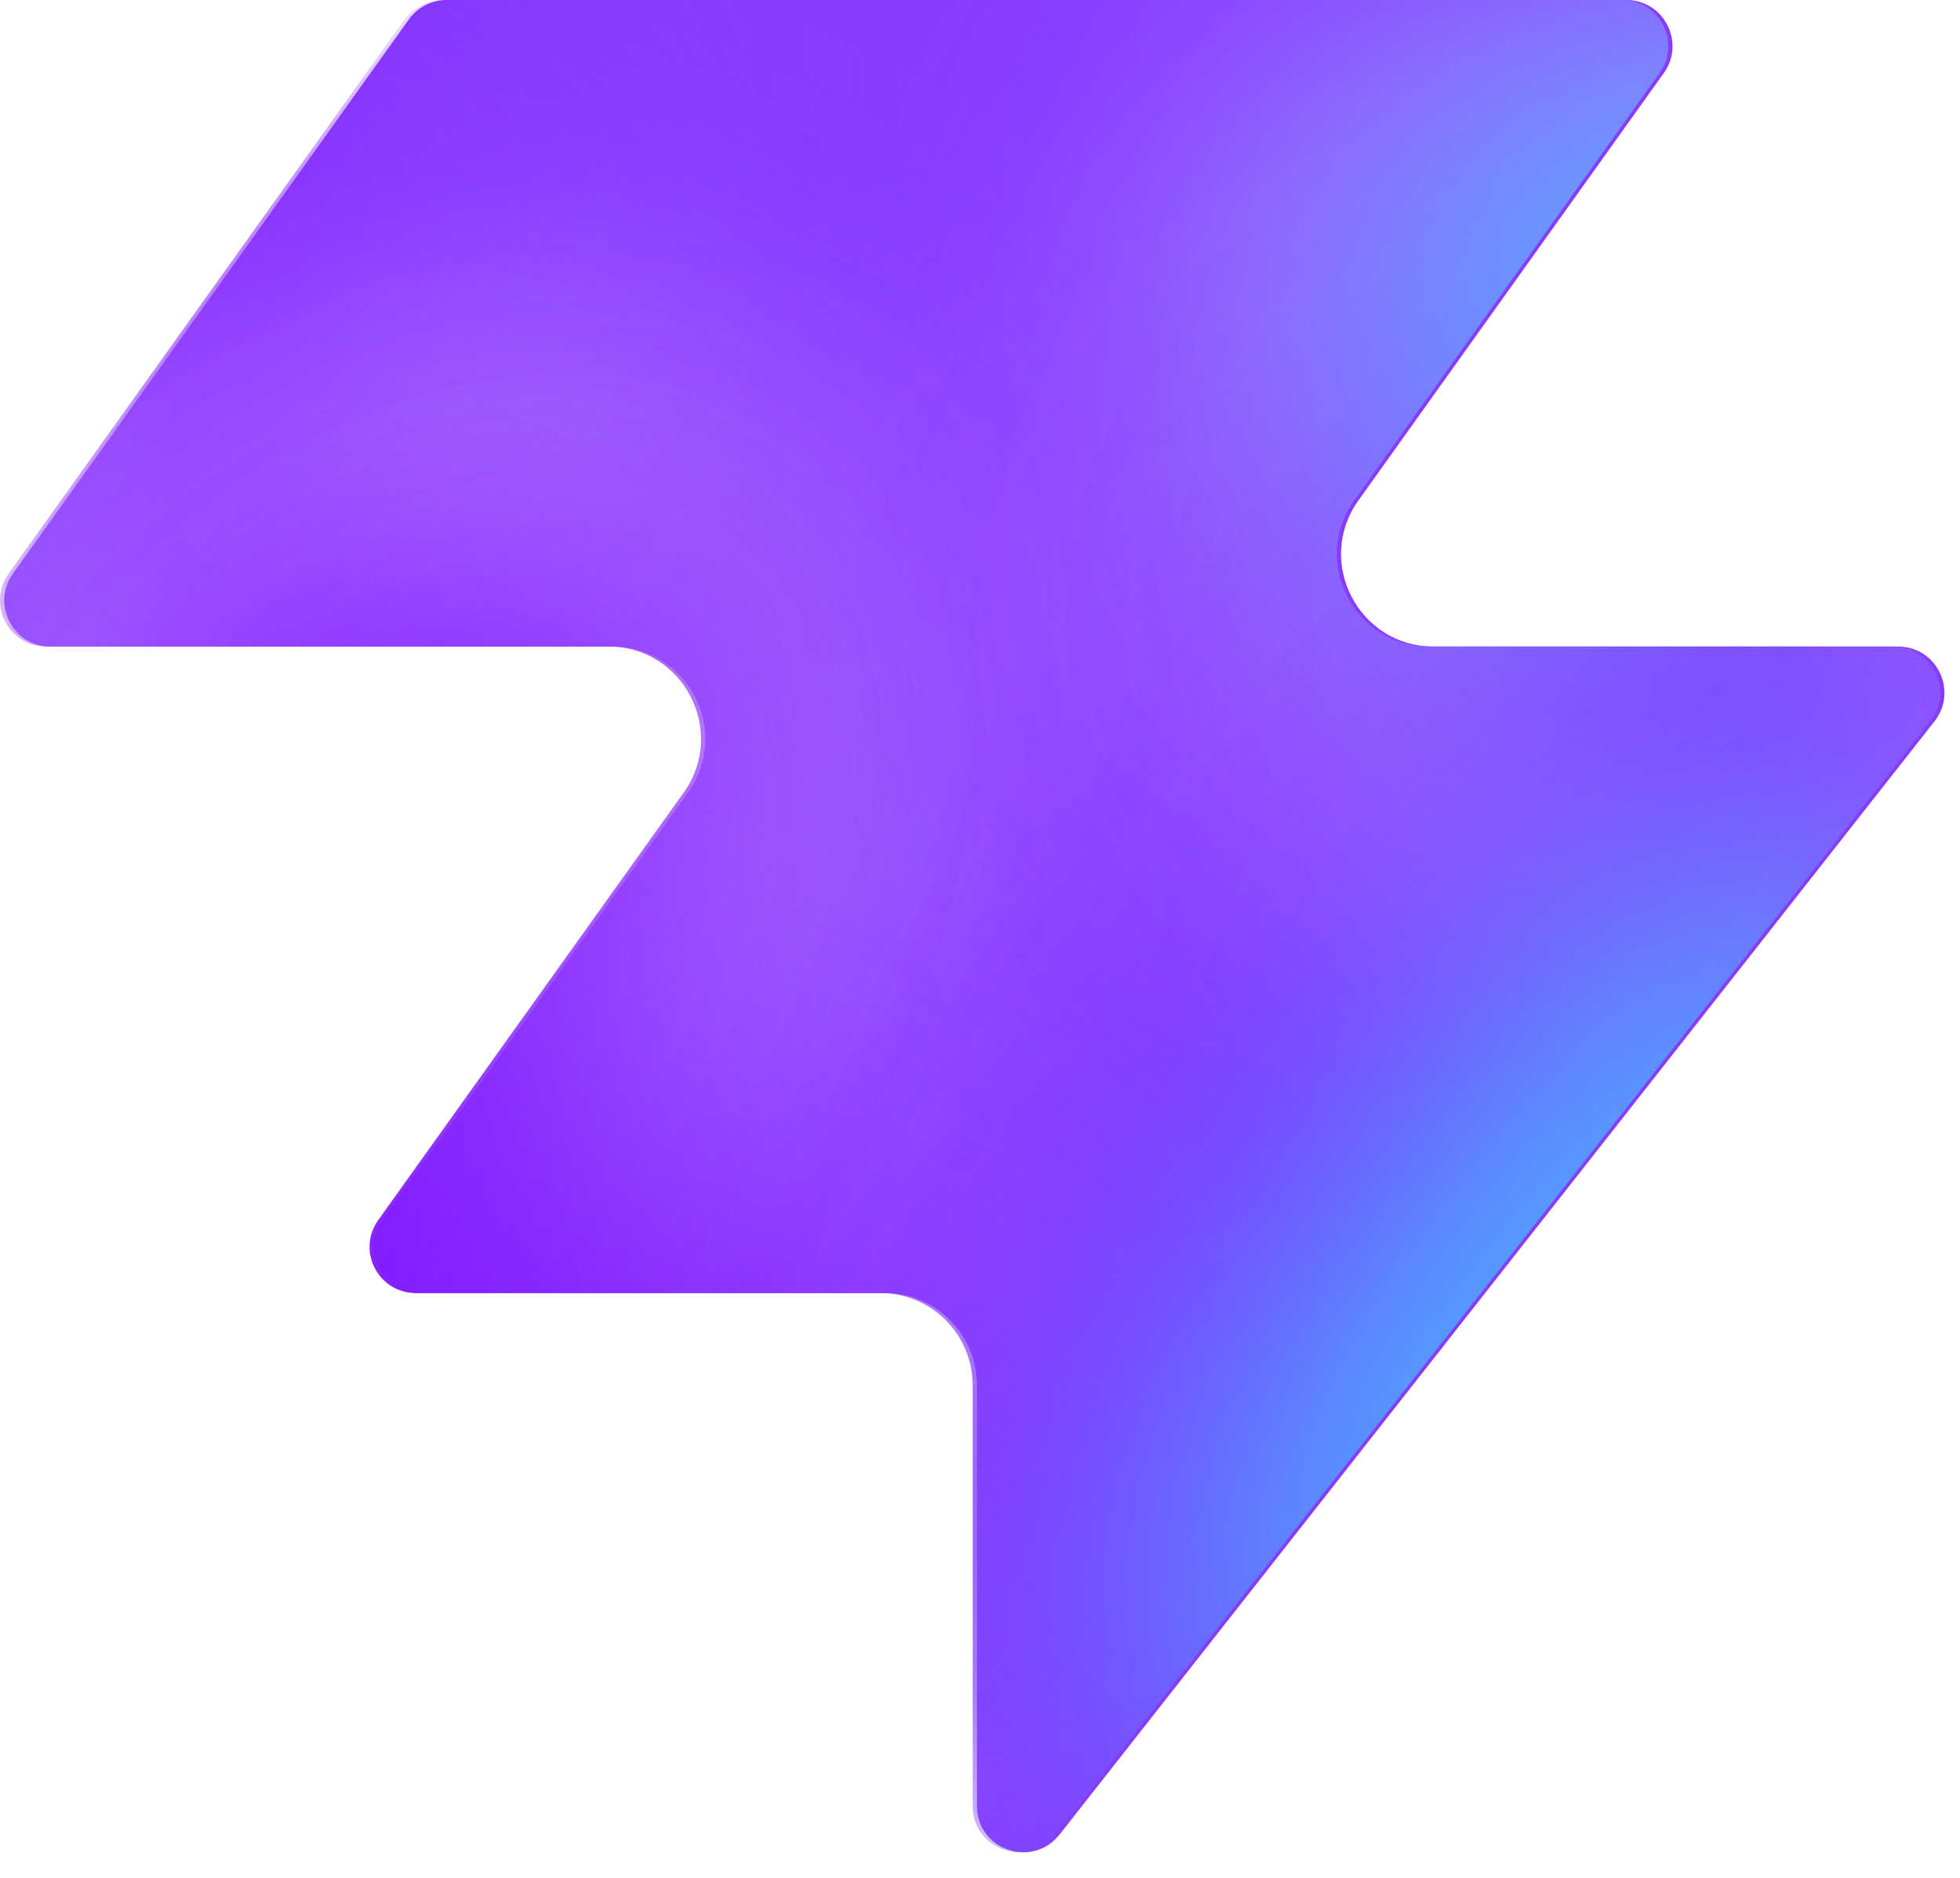
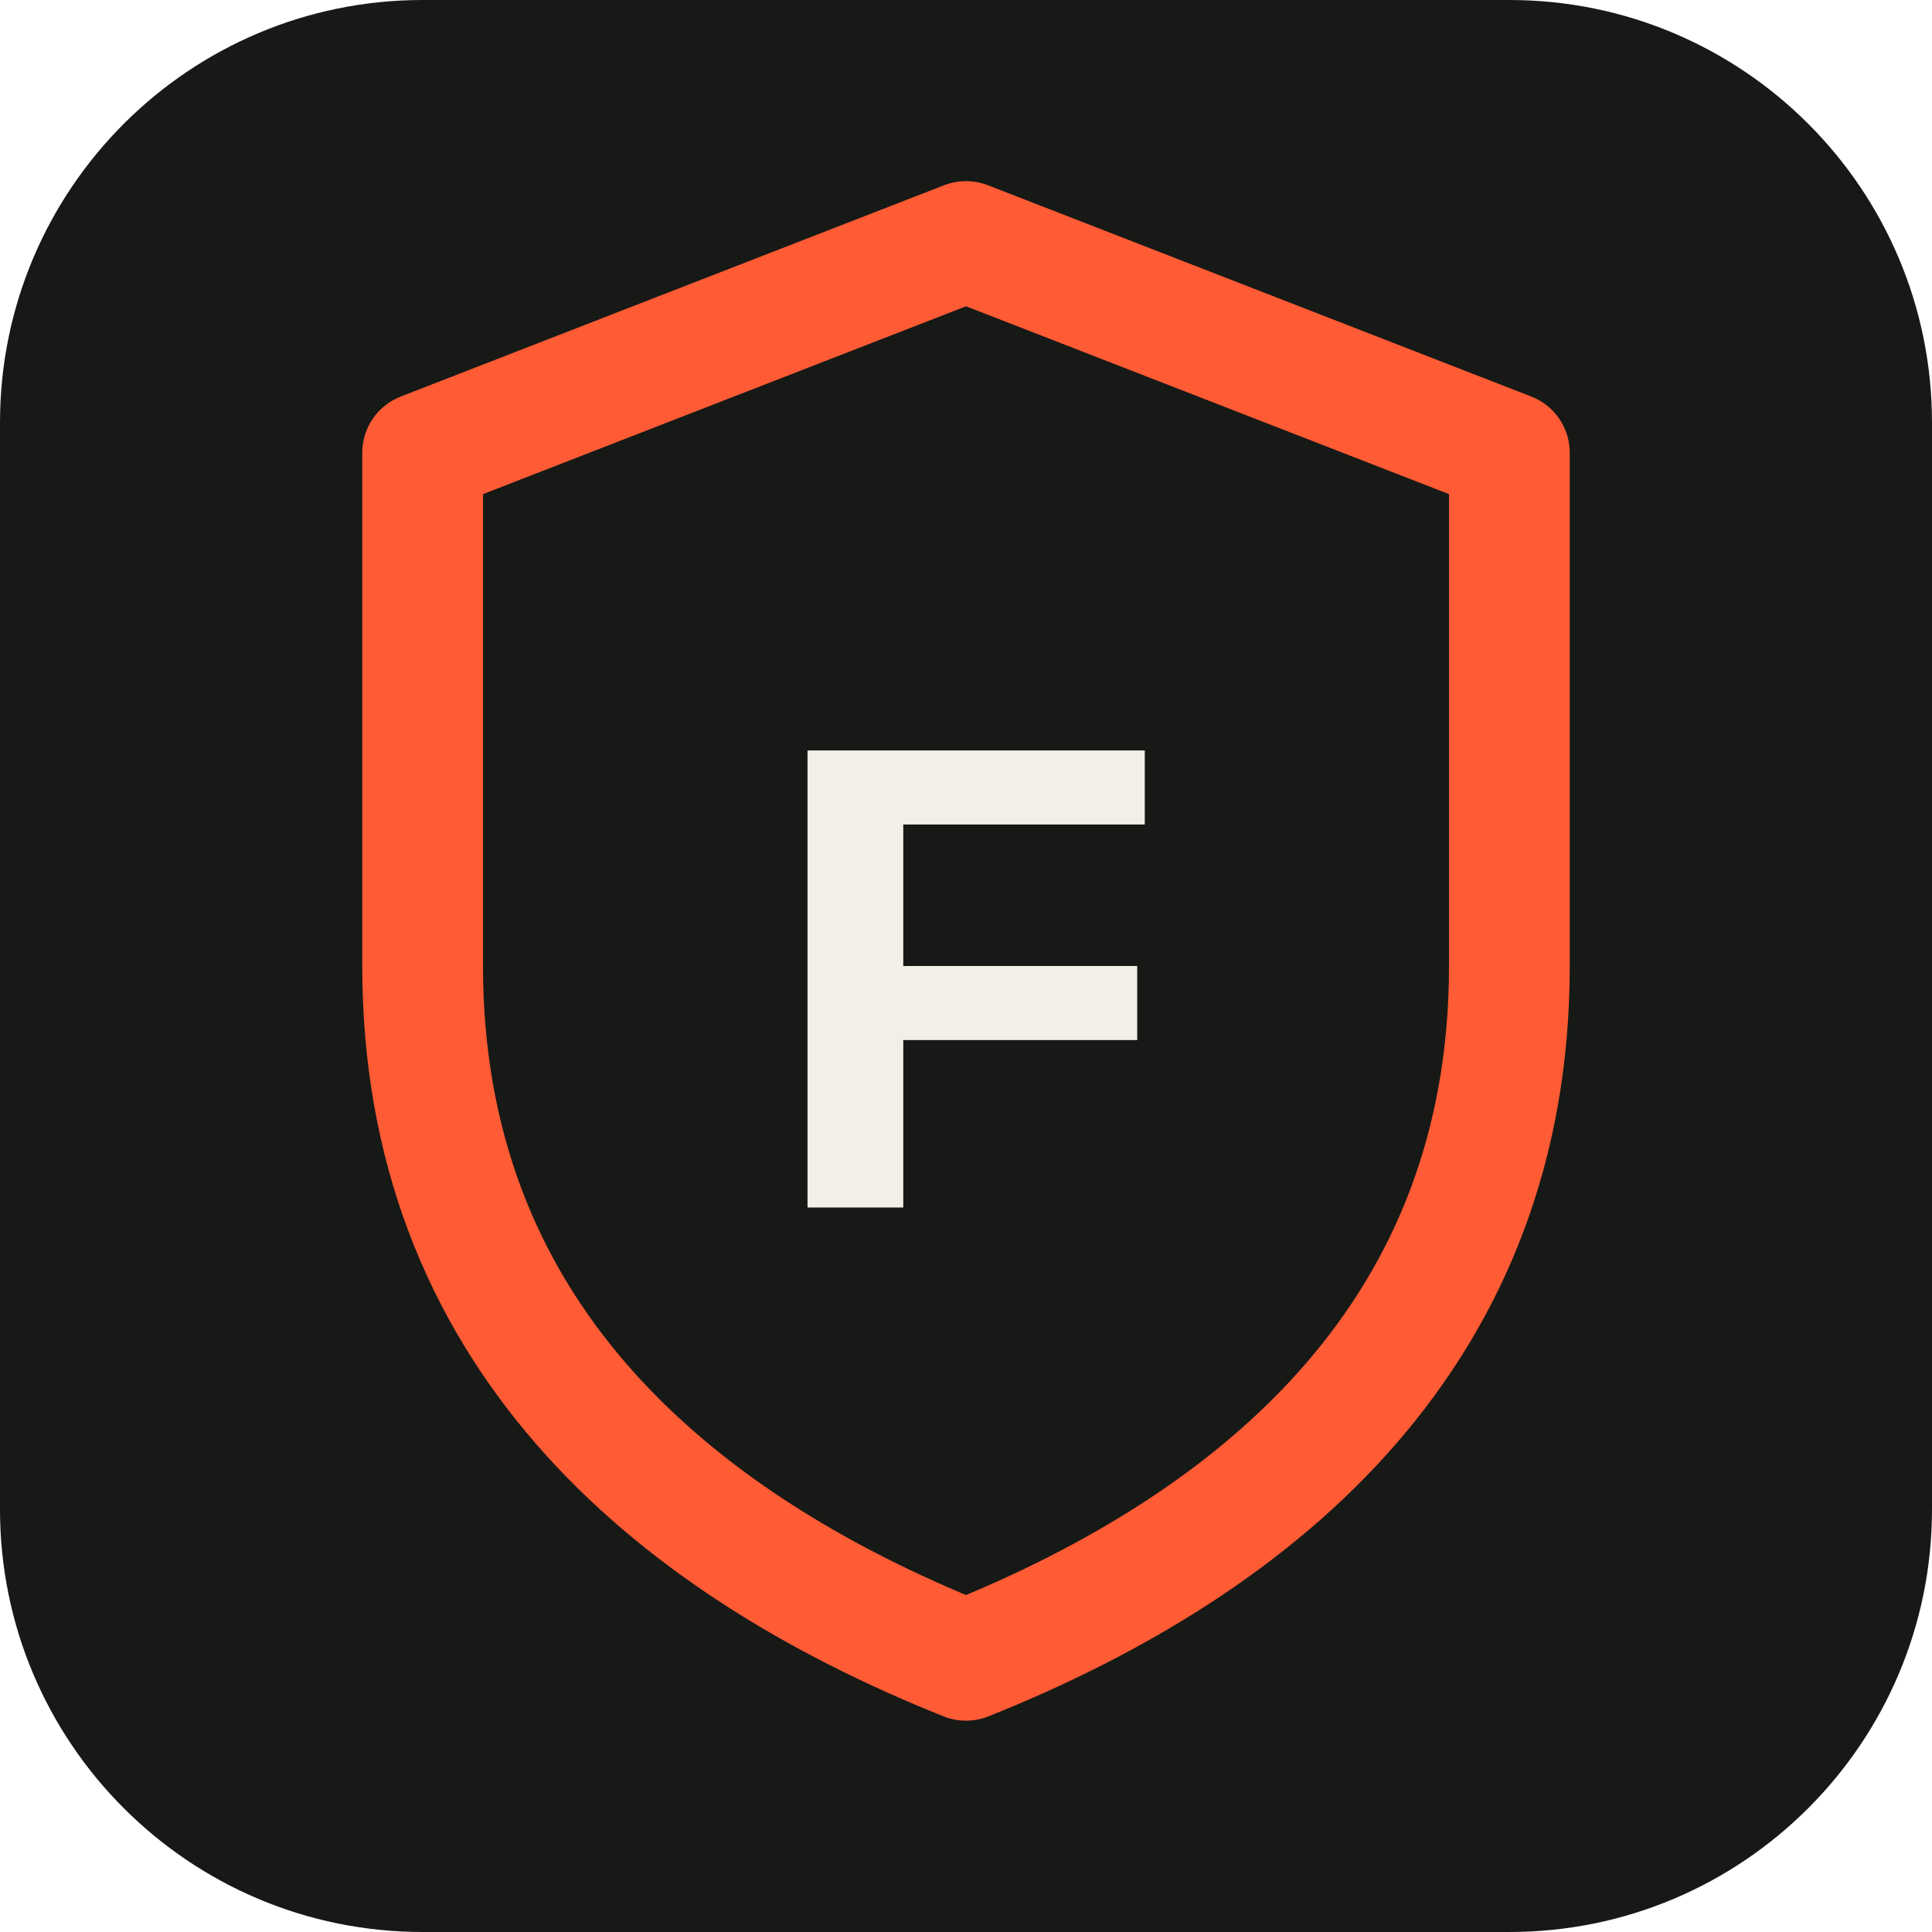
- <svg xmlns="http://www.w3.org/2000/svg" width="48" height="46" fill="none" viewBox="0 0 48 46">
-   <path fill="#863bff" d="M25.946 44.938c-.664.845-2.021.375-2.021-.698V33.937a2.26 2.26 0 0 0-2.262-2.262H10.287c-.92 0-1.456-1.04-.92-1.788l7.48-10.471c1.07-1.497 0-3.578-1.842-3.578H1.237c-.92 0-1.456-1.04-.92-1.788L10.013.474c.214-.297.556-.474.92-.474h28.894c.92 0 1.456 1.04.92 1.788l-7.48 10.471c-1.07 1.498 0 3.579 1.842 3.579h11.377c.943 0 1.473 1.088.89 1.83L25.947 44.94z" style="fill:#863bff;fill:color(display-p3 .525 .23 1);fill-opacity:1" />
-   <mask id="a" width="48" height="46" x="0" y="0" maskUnits="userSpaceOnUse" style="mask-type:alpha">
-     <path fill="#000" d="M25.842 44.938c-.664.844-2.021.375-2.021-.698V33.937a2.26 2.26 0 0 0-2.262-2.262H10.183c-.92 0-1.456-1.04-.92-1.788l7.48-10.471c1.07-1.498 0-3.579-1.842-3.579H1.133c-.92 0-1.456-1.04-.92-1.787L9.91.473c.214-.297.556-.474.92-.474h28.894c.92 0 1.456 1.04.92 1.788l-7.48 10.471c-1.07 1.498 0 3.578 1.842 3.578h11.377c.943 0 1.473 1.088.89 1.832L25.843 44.94z" style="fill:#000;fill-opacity:1" />
-   </mask>
-   <g mask="url(#a)">
-     <g filter="url(#b)">
-       <ellipse cx="5.508" cy="14.704" fill="#ede6ff" rx="5.508" ry="14.704" style="fill:#ede6ff;fill:color(display-p3 .927 .903 1);fill-opacity:1" transform="matrix(.00324 1 1 -.00324 -4.47 31.516)" />
-     </g>
-     <g filter="url(#c)">
-       <ellipse cx="10.399" cy="29.851" fill="#ede6ff" rx="10.399" ry="29.851" style="fill:#ede6ff;fill:color(display-p3 .927 .903 1);fill-opacity:1" transform="matrix(.00324 1 1 -.00324 -39.328 7.883)" />
-     </g>
-     <g filter="url(#d)">
-       <ellipse cx="5.508" cy="30.487" fill="#7e14ff" rx="5.508" ry="30.487" style="fill:#7e14ff;fill:color(display-p3 .492 .077 1);fill-opacity:1" transform="rotate(89.814 -25.913 -14.639)scale(1 -1)" />
-     </g>
-     <g filter="url(#e)">
-       <ellipse cx="5.508" cy="30.599" fill="#7e14ff" rx="5.508" ry="30.599" style="fill:#7e14ff;fill:color(display-p3 .492 .077 1);fill-opacity:1" transform="rotate(89.814 -32.644 -3.334)scale(1 -1)" />
-     </g>
-     <g filter="url(#f)">
-       <ellipse cx="5.508" cy="30.599" fill="#7e14ff" rx="5.508" ry="30.599" style="fill:#7e14ff;fill:color(display-p3 .492 .077 1);fill-opacity:1" transform="matrix(.00324 1 1 -.00324 -34.34 30.47)" />
-     </g>
-     <g filter="url(#g)">
-       <ellipse cx="14.072" cy="22.078" fill="#ede6ff" rx="14.072" ry="22.078" style="fill:#ede6ff;fill:color(display-p3 .927 .903 1);fill-opacity:1" transform="rotate(93.35 24.506 48.493)scale(-1 1)" />
-     </g>
-     <g filter="url(#h)">
-       <ellipse cx="3.47" cy="21.501" fill="#7e14ff" rx="3.47" ry="21.501" style="fill:#7e14ff;fill:color(display-p3 .492 .077 1);fill-opacity:1" transform="rotate(89.009 28.708 47.59)scale(-1 1)" />
-     </g>
-     <g filter="url(#i)">
-       <ellipse cx="3.47" cy="21.501" fill="#7e14ff" rx="3.47" ry="21.501" style="fill:#7e14ff;fill:color(display-p3 .492 .077 1);fill-opacity:1" transform="rotate(89.009 28.708 47.59)scale(-1 1)" />
-     </g>
-     <g filter="url(#j)">
-       <ellipse cx=".387" cy="8.972" fill="#7e14ff" rx="4.407" ry="29.108" style="fill:#7e14ff;fill:color(display-p3 .492 .077 1);fill-opacity:1" transform="rotate(39.51 .387 8.972)" />
-     </g>
-     <g filter="url(#k)">
-       <ellipse cx="47.523" cy="-6.092" fill="#7e14ff" rx="4.407" ry="29.108" style="fill:#7e14ff;fill:color(display-p3 .492 .077 1);fill-opacity:1" transform="rotate(37.892 47.523 -6.092)" />
-     </g>
-     <g filter="url(#l)">
-       <ellipse cx="41.412" cy="6.333" fill="#47bfff" rx="5.971" ry="9.665" style="fill:#47bfff;fill:color(display-p3 .28 .748 1);fill-opacity:1" transform="rotate(37.892 41.412 6.333)" />
-     </g>
-     <g filter="url(#m)">
-       <ellipse cx="-1.879" cy="38.332" fill="#7e14ff" rx="4.407" ry="29.108" style="fill:#7e14ff;fill:color(display-p3 .492 .077 1);fill-opacity:1" transform="rotate(37.892 -1.88 38.332)" />
-     </g>
-     <g filter="url(#n)">
-       <ellipse cx="-1.879" cy="38.332" fill="#7e14ff" rx="4.407" ry="29.108" style="fill:#7e14ff;fill:color(display-p3 .492 .077 1);fill-opacity:1" transform="rotate(37.892 -1.88 38.332)" />
-     </g>
-     <g filter="url(#o)">
-       <ellipse cx="35.651" cy="29.907" fill="#7e14ff" rx="4.407" ry="29.108" style="fill:#7e14ff;fill:color(display-p3 .492 .077 1);fill-opacity:1" transform="rotate(37.892 35.651 29.907)" />
-     </g>
-     <g filter="url(#p)">
-       <ellipse cx="38.418" cy="32.4" fill="#47bfff" rx="5.971" ry="15.297" style="fill:#47bfff;fill:color(display-p3 .28 .748 1);fill-opacity:1" transform="rotate(37.892 38.418 32.4)" />
-     </g>
-   </g>
-   <defs>
-     <filter id="b" width="60.045" height="41.654" x="-19.77" y="16.149" color-interpolation-filters="sRGB" filterUnits="userSpaceOnUse">
-       <feFlood flood-opacity="0" result="BackgroundImageFix" />
-       <feBlend in="SourceGraphic" in2="BackgroundImageFix" result="shape" />
-       <feGaussianBlur result="effect1_foregroundBlur_2002_17158" stdDeviation="7.659" />
-     </filter>
-     <filter id="c" width="90.34" height="51.437" x="-54.613" y="-7.533" color-interpolation-filters="sRGB" filterUnits="userSpaceOnUse">
-       <feFlood flood-opacity="0" result="BackgroundImageFix" />
-       <feBlend in="SourceGraphic" in2="BackgroundImageFix" result="shape" />
-       <feGaussianBlur result="effect1_foregroundBlur_2002_17158" stdDeviation="7.659" />
-     </filter>
-     <filter id="d" width="79.355" height="29.4" x="-49.64" y="2.03" color-interpolation-filters="sRGB" filterUnits="userSpaceOnUse">
-       <feFlood flood-opacity="0" result="BackgroundImageFix" />
-       <feBlend in="SourceGraphic" in2="BackgroundImageFix" result="shape" />
-       <feGaussianBlur result="effect1_foregroundBlur_2002_17158" stdDeviation="4.596" />
-     </filter>
-     <filter id="e" width="79.579" height="29.4" x="-45.045" y="20.029" color-interpolation-filters="sRGB" filterUnits="userSpaceOnUse">
-       <feFlood flood-opacity="0" result="BackgroundImageFix" />
-       <feBlend in="SourceGraphic" in2="BackgroundImageFix" result="shape" />
-       <feGaussianBlur result="effect1_foregroundBlur_2002_17158" stdDeviation="4.596" />
-     </filter>
-     <filter id="f" width="79.579" height="29.4" x="-43.513" y="21.178" color-interpolation-filters="sRGB" filterUnits="userSpaceOnUse">
-       <feFlood flood-opacity="0" result="BackgroundImageFix" />
-       <feBlend in="SourceGraphic" in2="BackgroundImageFix" result="shape" />
-       <feGaussianBlur result="effect1_foregroundBlur_2002_17158" stdDeviation="4.596" />
-     </filter>
-     <filter id="g" width="74.749" height="58.852" x="15.756" y="-17.901" color-interpolation-filters="sRGB" filterUnits="userSpaceOnUse">
-       <feFlood flood-opacity="0" result="BackgroundImageFix" />
-       <feBlend in="SourceGraphic" in2="BackgroundImageFix" result="shape" />
-       <feGaussianBlur result="effect1_foregroundBlur_2002_17158" stdDeviation="7.659" />
-     </filter>
-     <filter id="h" width="61.377" height="25.362" x="23.548" y="2.284" color-interpolation-filters="sRGB" filterUnits="userSpaceOnUse">
-       <feFlood flood-opacity="0" result="BackgroundImageFix" />
-       <feBlend in="SourceGraphic" in2="BackgroundImageFix" result="shape" />
-       <feGaussianBlur result="effect1_foregroundBlur_2002_17158" stdDeviation="4.596" />
-     </filter>
-     <filter id="i" width="61.377" height="25.362" x="23.548" y="2.284" color-interpolation-filters="sRGB" filterUnits="userSpaceOnUse">
-       <feFlood flood-opacity="0" result="BackgroundImageFix" />
-       <feBlend in="SourceGraphic" in2="BackgroundImageFix" result="shape" />
-       <feGaussianBlur result="effect1_foregroundBlur_2002_17158" stdDeviation="4.596" />
-     </filter>
-     <filter id="j" width="56.045" height="63.649" x="-27.636" y="-22.853" color-interpolation-filters="sRGB" filterUnits="userSpaceOnUse">
-       <feFlood flood-opacity="0" result="BackgroundImageFix" />
-       <feBlend in="SourceGraphic" in2="BackgroundImageFix" result="shape" />
-       <feGaussianBlur result="effect1_foregroundBlur_2002_17158" stdDeviation="4.596" />
-     </filter>
-     <filter id="k" width="54.814" height="64.646" x="20.116" y="-38.415" color-interpolation-filters="sRGB" filterUnits="userSpaceOnUse">
-       <feFlood flood-opacity="0" result="BackgroundImageFix" />
-       <feBlend in="SourceGraphic" in2="BackgroundImageFix" result="shape" />
-       <feGaussianBlur result="effect1_foregroundBlur_2002_17158" stdDeviation="4.596" />
-     </filter>
-     <filter id="l" width="33.541" height="35.313" x="24.641" y="-11.323" color-interpolation-filters="sRGB" filterUnits="userSpaceOnUse">
-       <feFlood flood-opacity="0" result="BackgroundImageFix" />
-       <feBlend in="SourceGraphic" in2="BackgroundImageFix" result="shape" />
-       <feGaussianBlur result="effect1_foregroundBlur_2002_17158" stdDeviation="4.596" />
-     </filter>
-     <filter id="m" width="54.814" height="64.646" x="-29.286" y="6.009" color-interpolation-filters="sRGB" filterUnits="userSpaceOnUse">
-       <feFlood flood-opacity="0" result="BackgroundImageFix" />
-       <feBlend in="SourceGraphic" in2="BackgroundImageFix" result="shape" />
-       <feGaussianBlur result="effect1_foregroundBlur_2002_17158" stdDeviation="4.596" />
-     </filter>
-     <filter id="n" width="54.814" height="64.646" x="-29.286" y="6.009" color-interpolation-filters="sRGB" filterUnits="userSpaceOnUse">
-       <feFlood flood-opacity="0" result="BackgroundImageFix" />
-       <feBlend in="SourceGraphic" in2="BackgroundImageFix" result="shape" />
-       <feGaussianBlur result="effect1_foregroundBlur_2002_17158" stdDeviation="4.596" />
-     </filter>
-     <filter id="o" width="54.814" height="64.646" x="8.244" y="-2.416" color-interpolation-filters="sRGB" filterUnits="userSpaceOnUse">
-       <feFlood flood-opacity="0" result="BackgroundImageFix" />
-       <feBlend in="SourceGraphic" in2="BackgroundImageFix" result="shape" />
-       <feGaussianBlur result="effect1_foregroundBlur_2002_17158" stdDeviation="4.596" />
-     </filter>
-     <filter id="p" width="39.409" height="43.623" x="18.713" y="10.588" color-interpolation-filters="sRGB" filterUnits="userSpaceOnUse">
-       <feFlood flood-opacity="0" result="BackgroundImageFix" />
-       <feBlend in="SourceGraphic" in2="BackgroundImageFix" result="shape" />
-       <feGaussianBlur result="effect1_foregroundBlur_2002_17158" stdDeviation="4.596" />
-     </filter>
-   </defs>
+ <svg xmlns="http://www.w3.org/2000/svg" viewBox="0 0 64 64">
+   <rect width="64" height="64" rx="14" fill="#171916" />
+   <path d="M32 8 L50 15 V32 C50 44 42 51 32 55 C22 51 14 44 14 32 V15 Z" fill="none" stroke="#FF5B35" stroke-width="4" stroke-linejoin="round" />
+   <text x="32" y="40" font-family="Arial, Helvetica, sans-serif" font-size="22" font-weight="900" fill="#F2EFE7" text-anchor="middle">F</text>
</svg>
